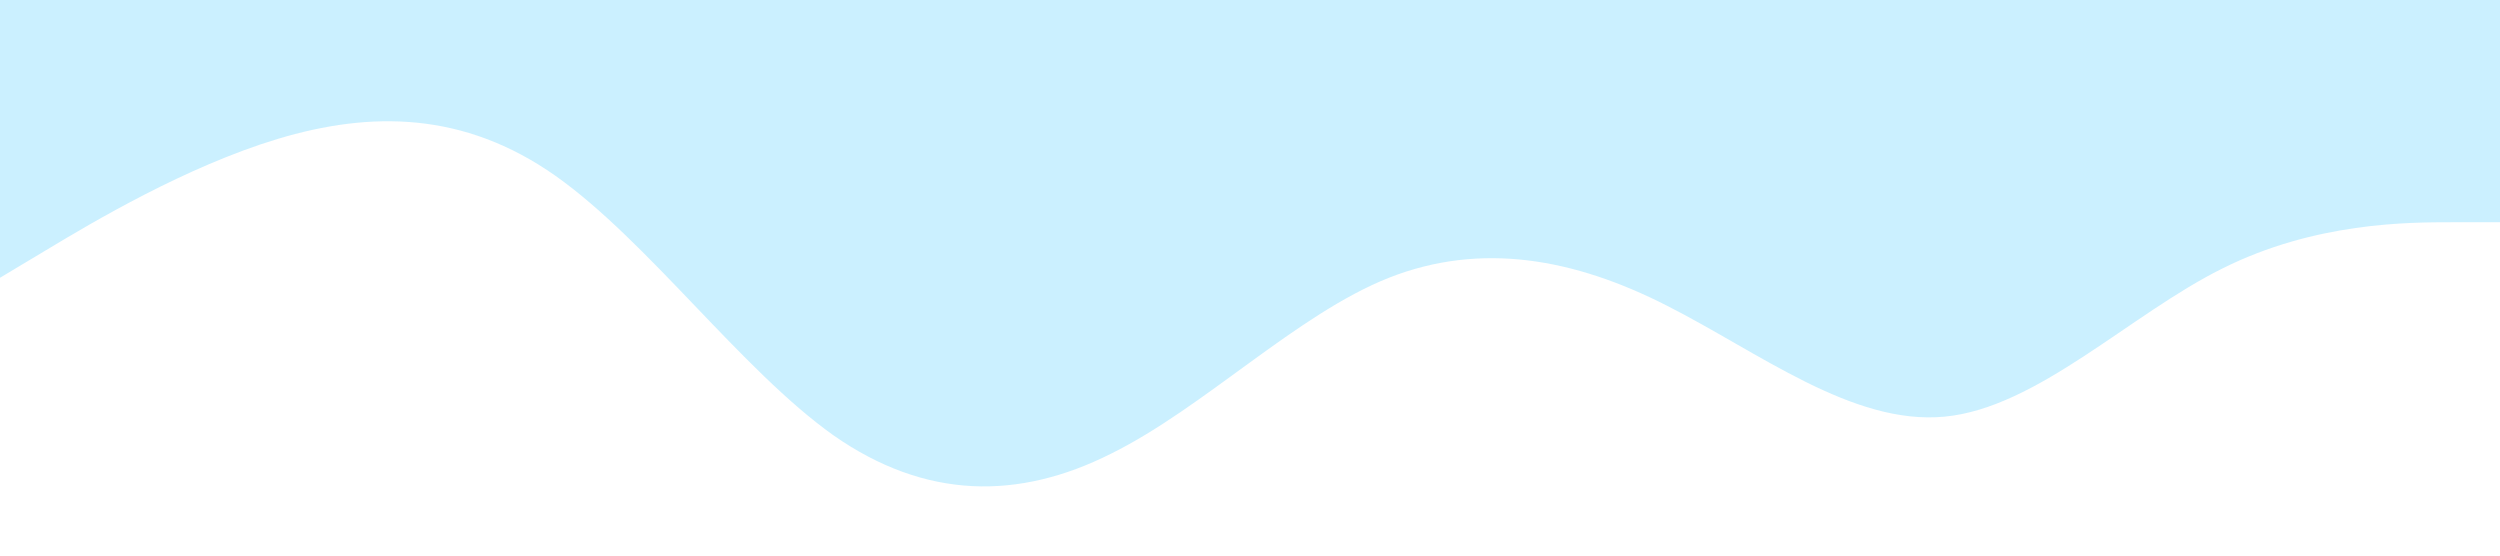
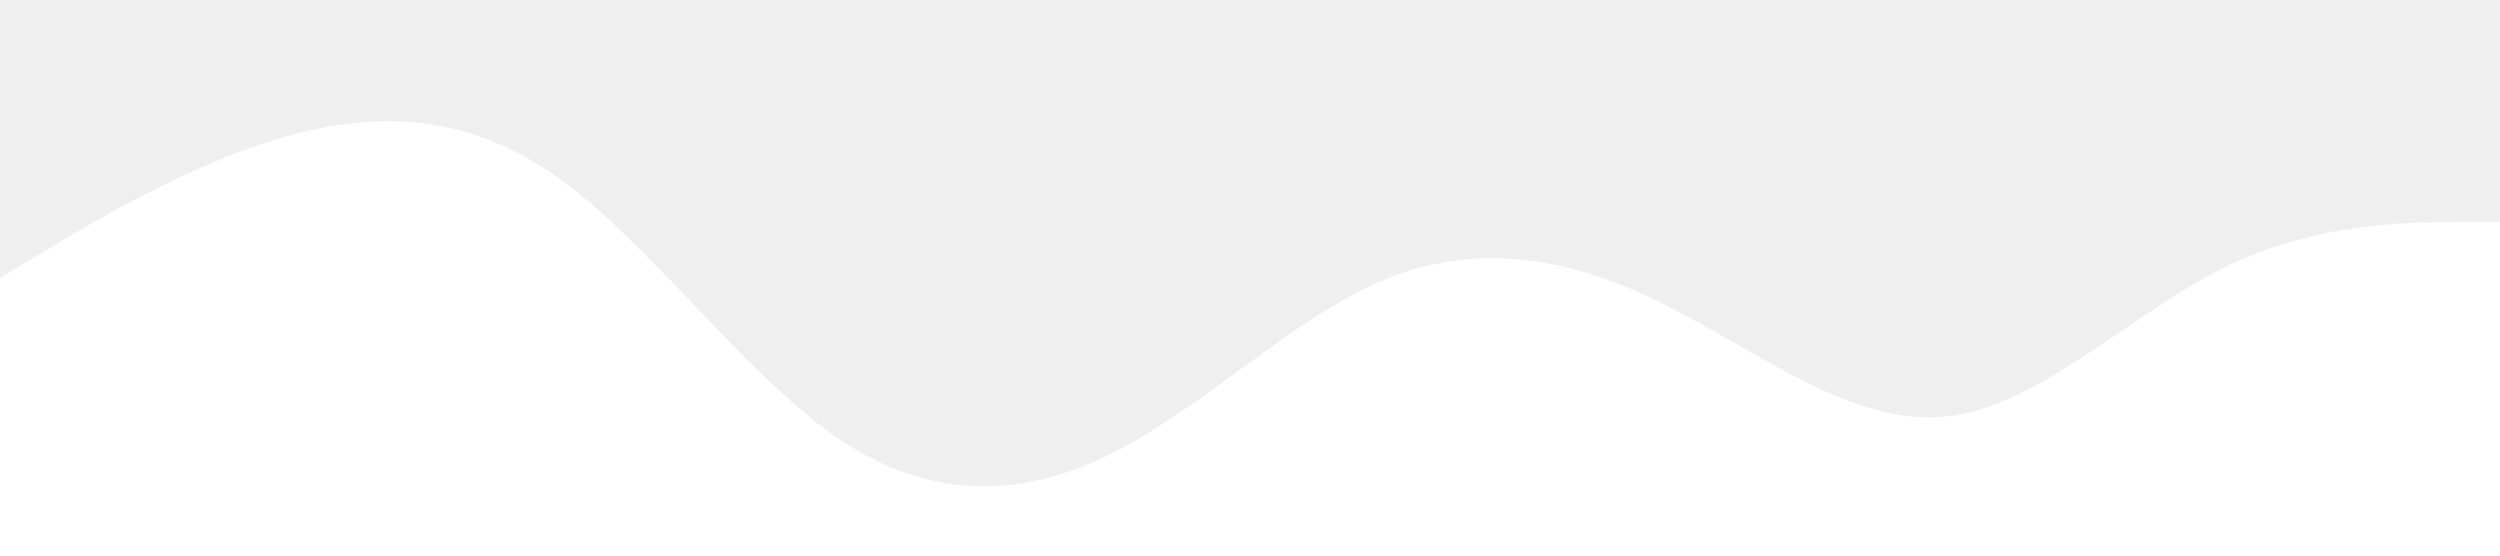
<svg xmlns="http://www.w3.org/2000/svg" viewBox="0 0 1440 320">
-   <path fill="#afe8ffa4" fill-opacity="1" d="M0,160L26.7,144C53.3,128,107,96,160,80C213.3,64,267,64,320,101.3C373.3,139,427,213,480,250.7C533.3,288,587,288,640,261.3C693.3,235,747,181,800,160C853.3,139,907,149,960,176C1013.3,203,1067,245,1120,240C1173.3,235,1227,181,1280,154.7C1333.3,128,1387,128,1413,128L1440,128L1440,0L1413.3,0C1386.7,0,1333,0,1280,0C1226.7,0,1173,0,1120,0C1066.7,0,1013,0,960,0C906.7,0,853,0,800,0C746.7,0,693,0,640,0C586.7,0,533,0,480,0C426.7,0,373,0,320,0C266.7,0,213,0,160,0C106.7,0,53,0,27,0L0,0Z" />
+   <path fill="#00000010" fill-opacity="1" d="M0,160L26.7,144C53.3,128,107,96,160,80C213.3,64,267,64,320,101.3C373.3,139,427,213,480,250.7C533.3,288,587,288,640,261.3C693.3,235,747,181,800,160C853.3,139,907,149,960,176C1013.3,203,1067,245,1120,240C1173.3,235,1227,181,1280,154.7C1333.3,128,1387,128,1413,128L1440,128L1440,0L1413.3,0C1386.7,0,1333,0,1280,0C1226.7,0,1173,0,1120,0C1066.7,0,1013,0,960,0C906.7,0,853,0,800,0C746.7,0,693,0,640,0C586.7,0,533,0,480,0C426.7,0,373,0,320,0C266.7,0,213,0,160,0C106.7,0,53,0,27,0L0,0Z" />
</svg>
